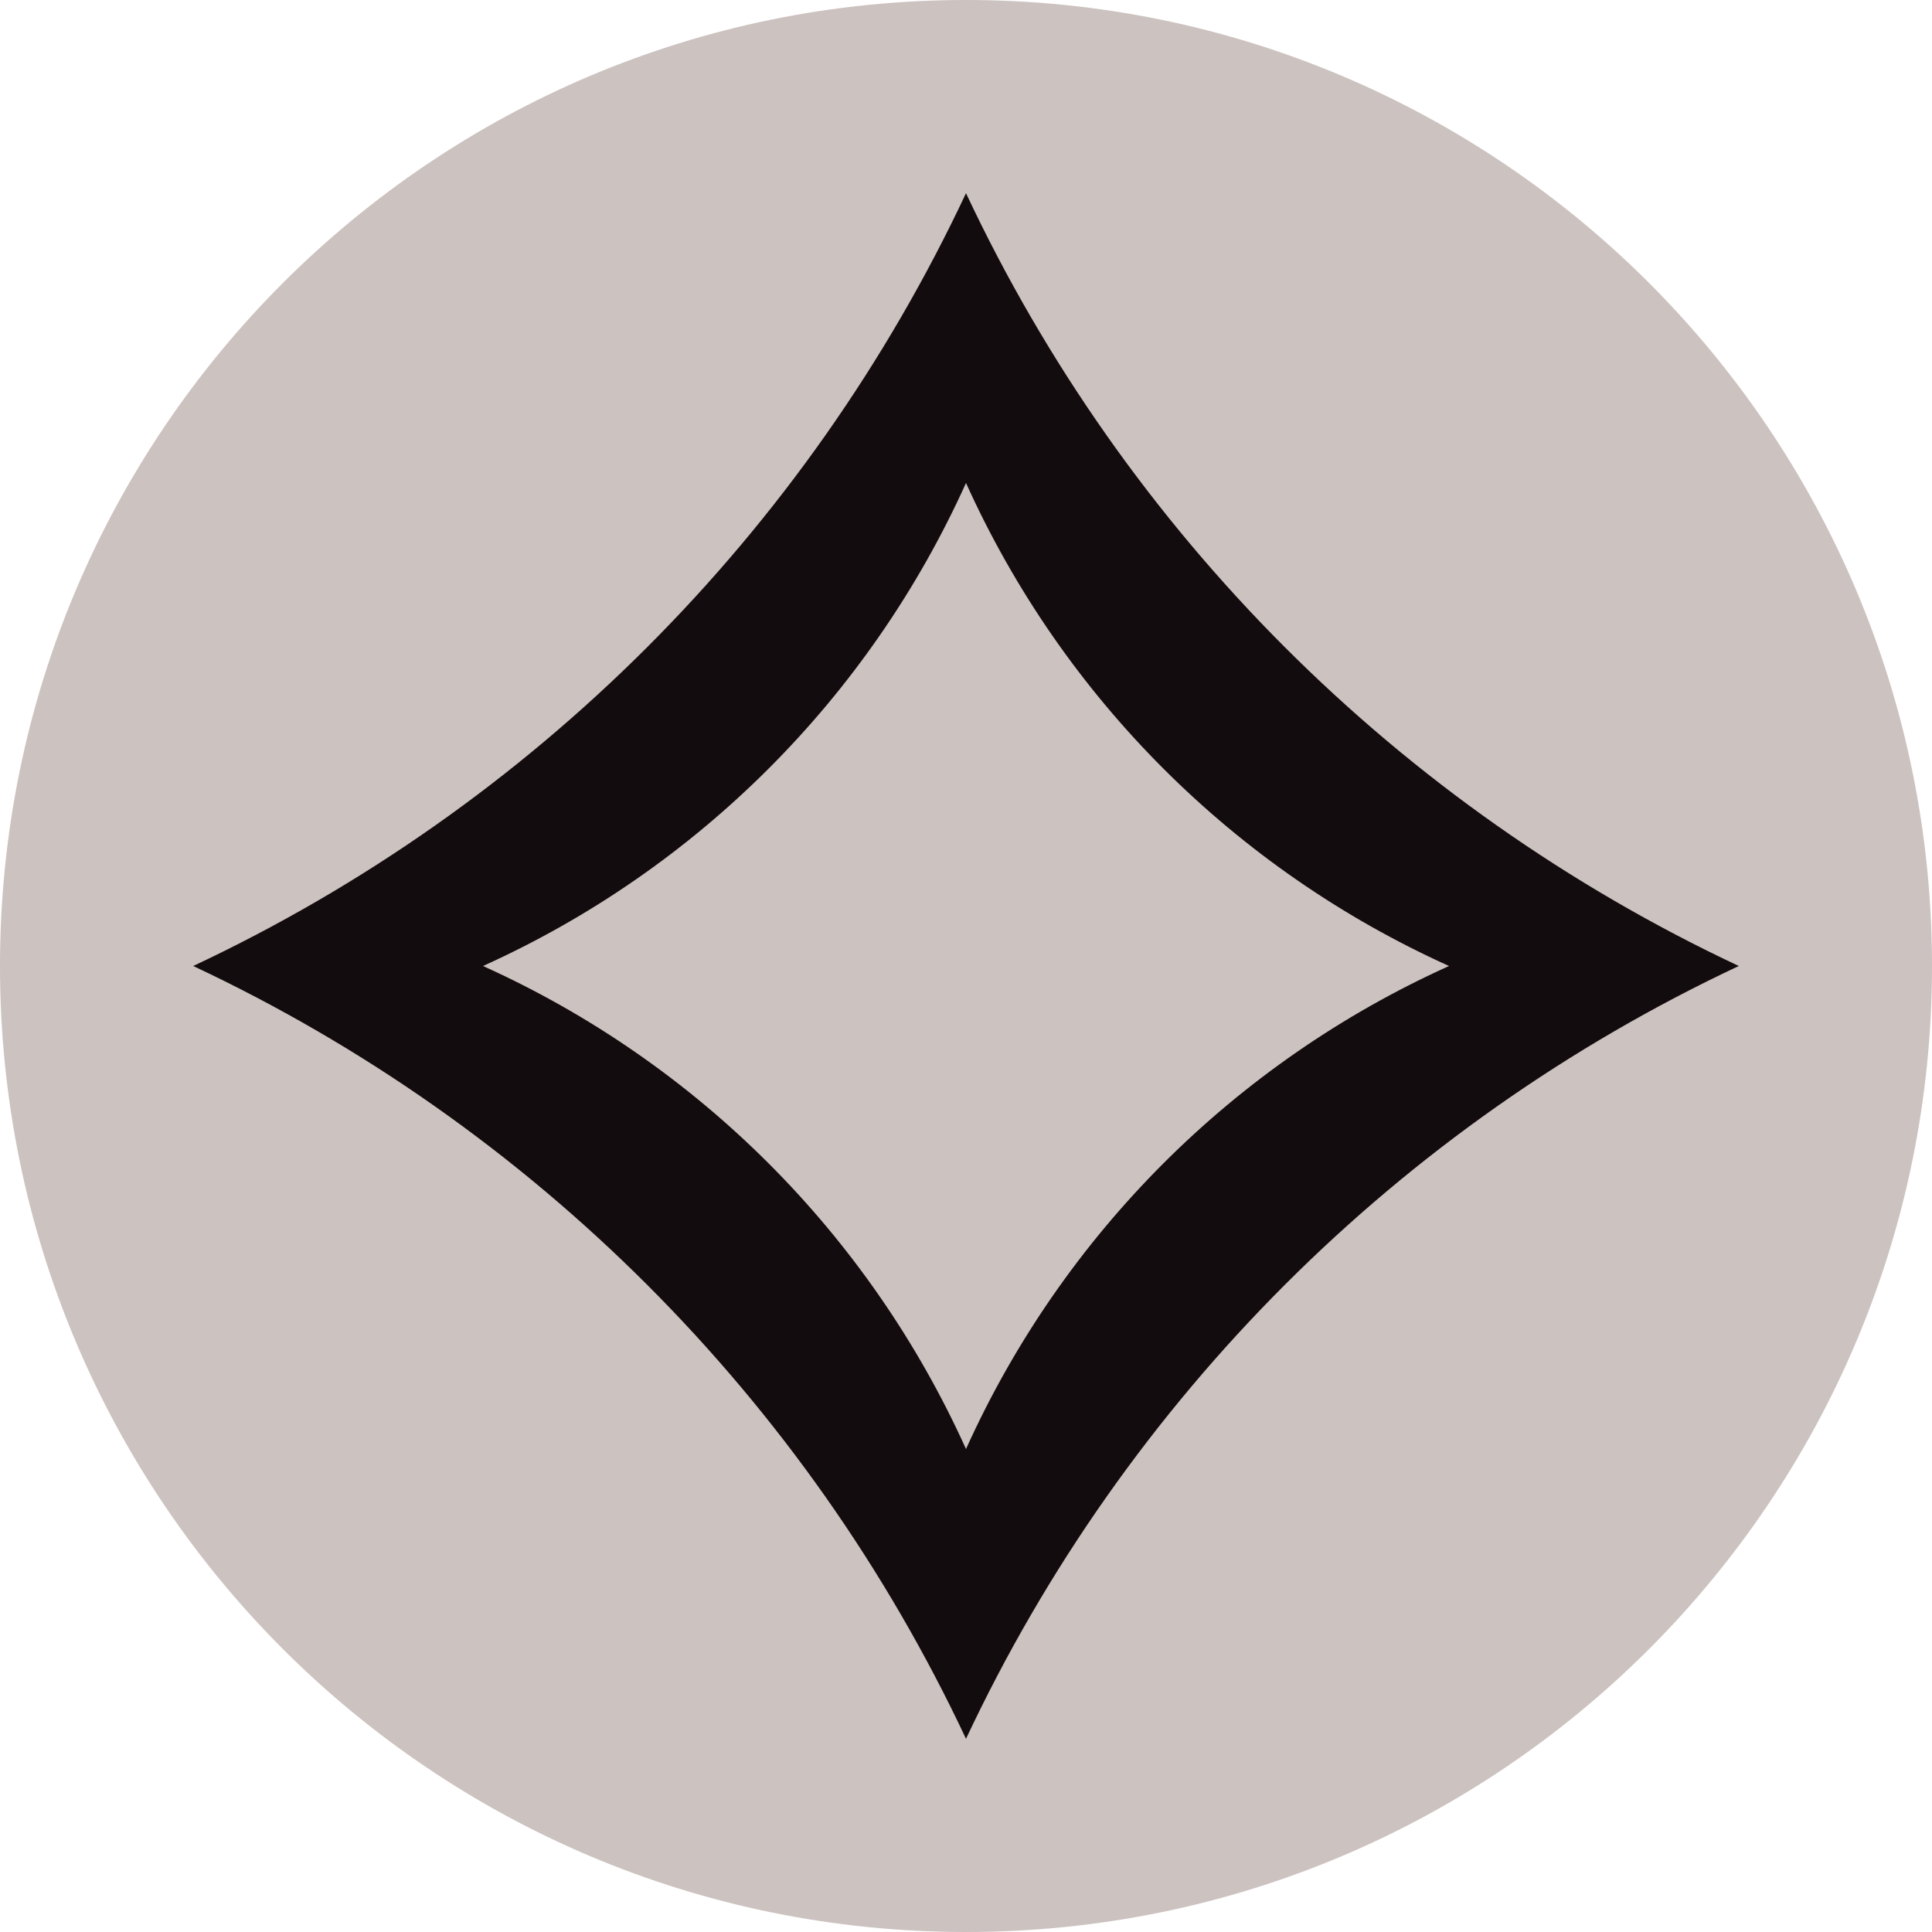
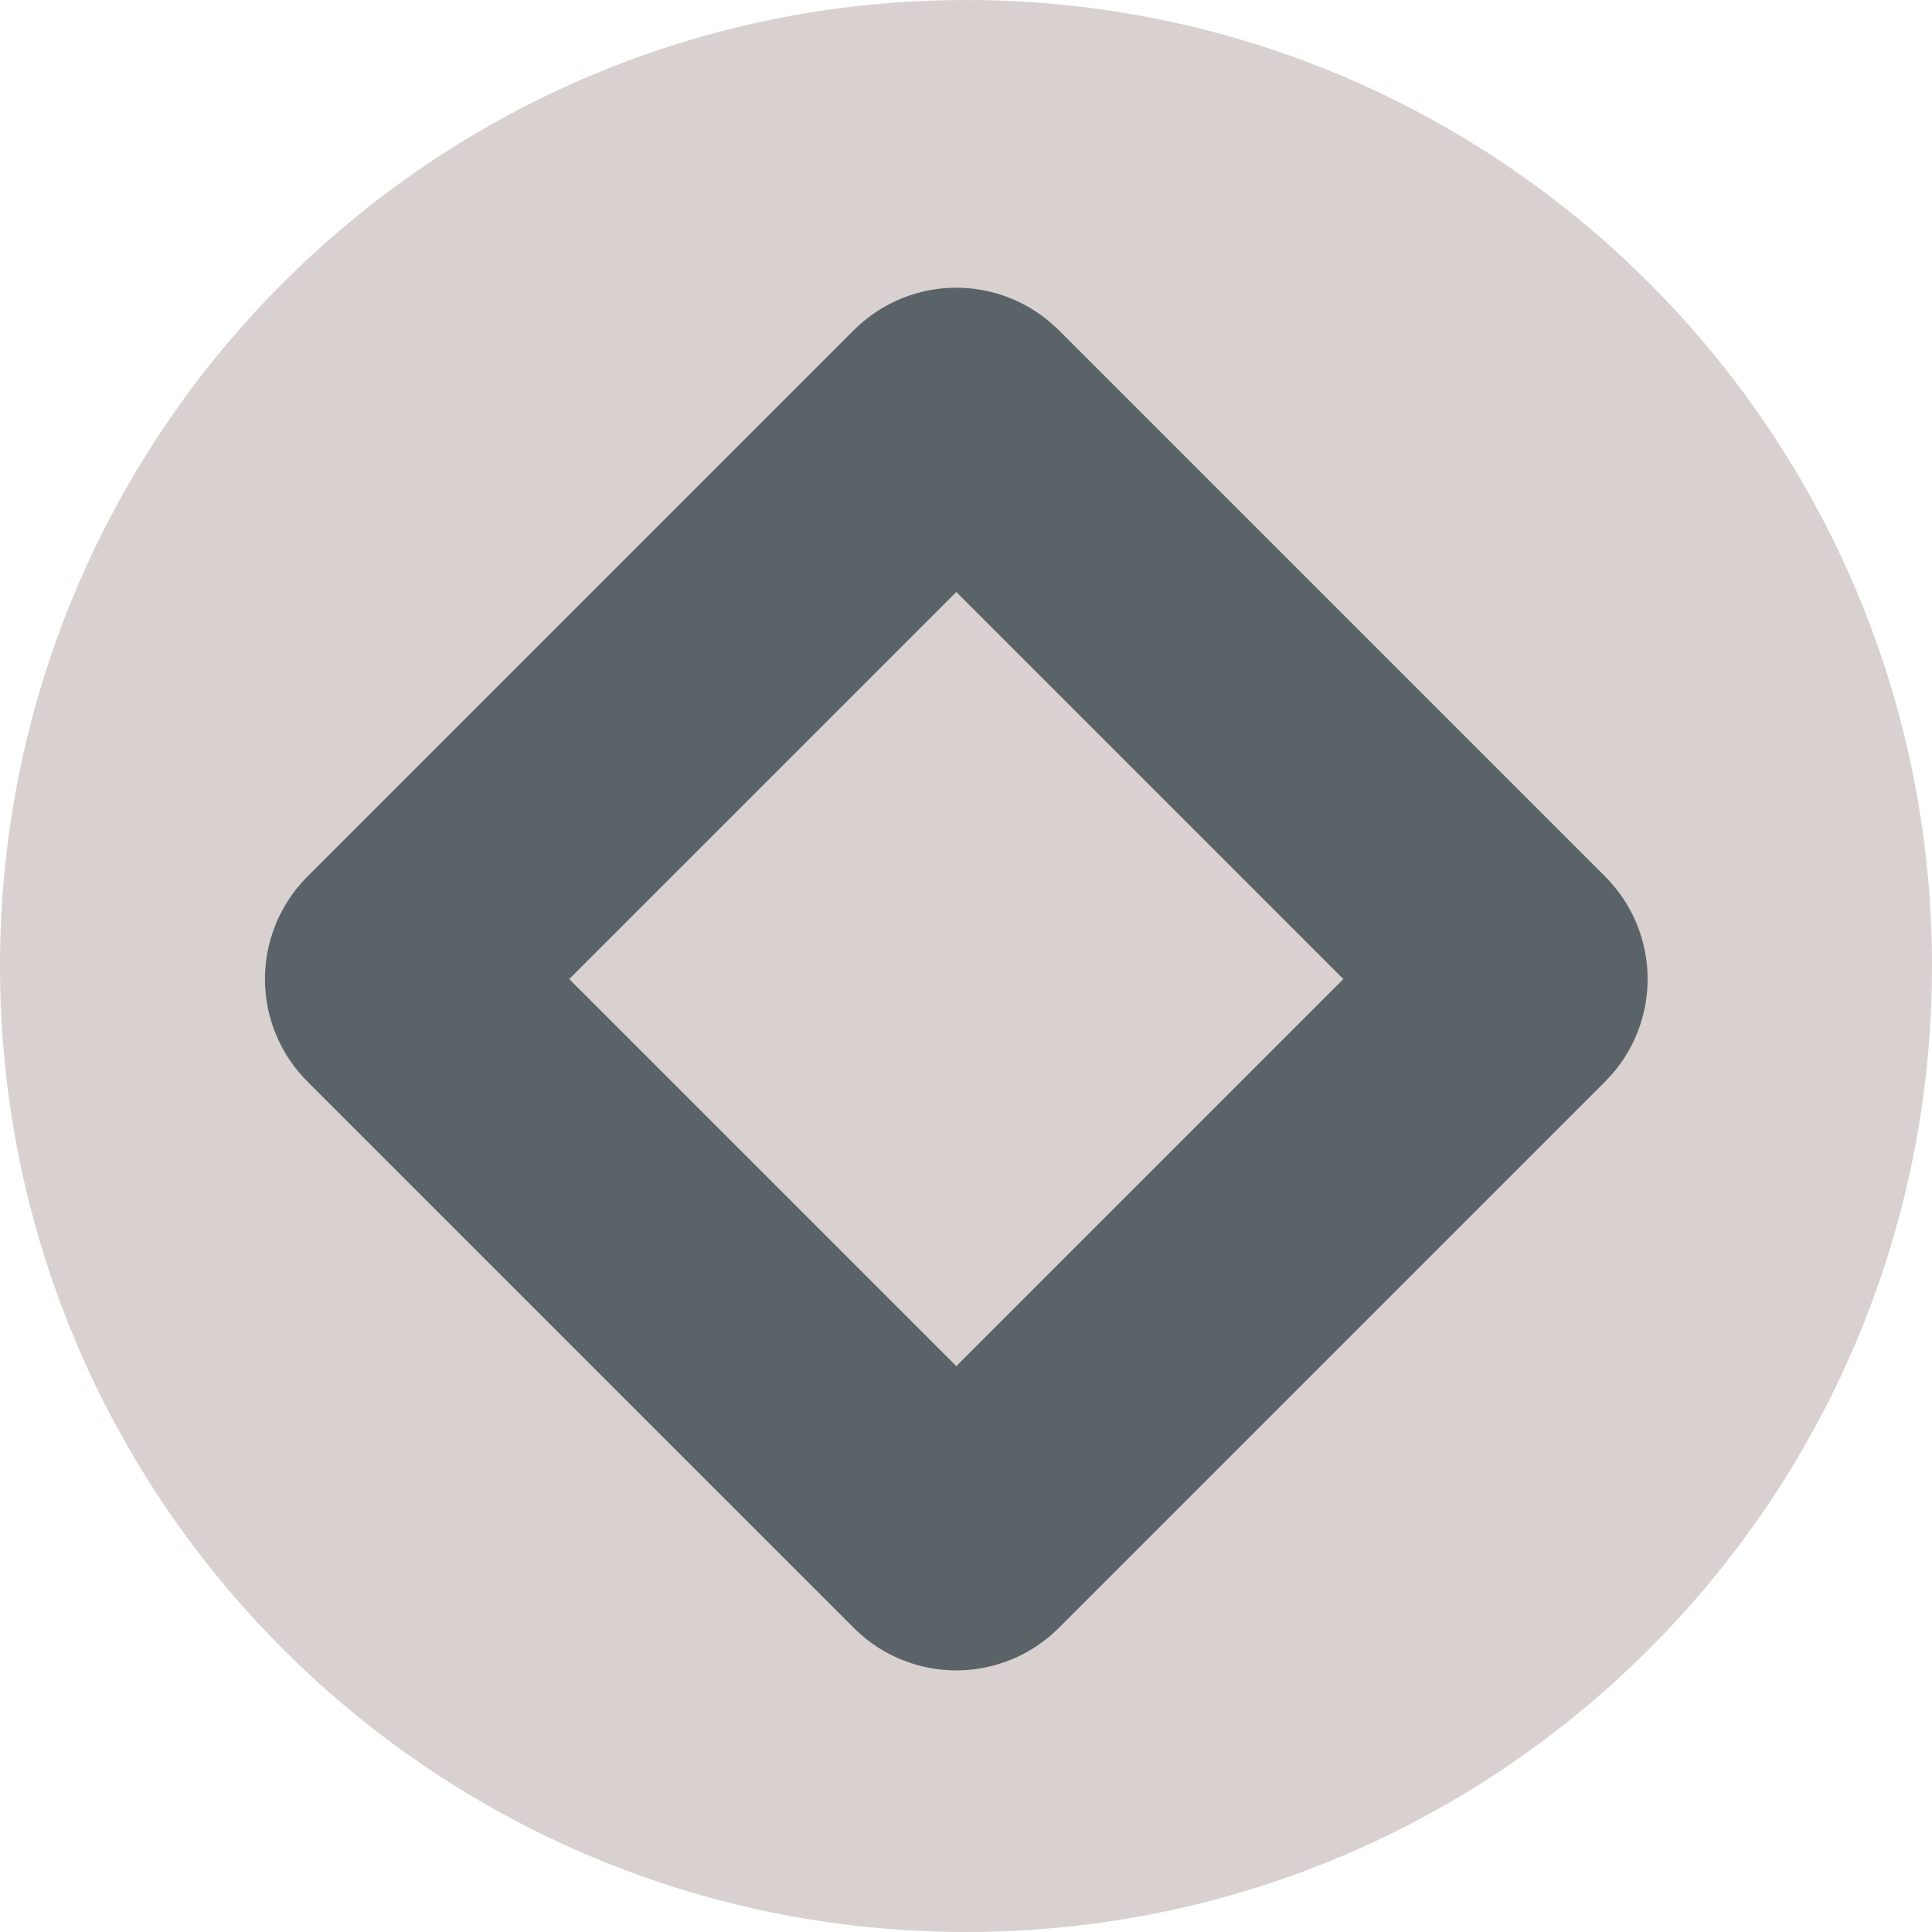
<svg xmlns="http://www.w3.org/2000/svg" viewBox="0 0 600 600">
-   <circle cx="300" cy="300" r="300" fill="#ccc2c0" />
-   <path d="M300 60A500 500 0 0 0 540 300 500 500 0 0 0 300 540 500 500 0 0 0 60 300 500 500 0 0 0 300 60m0 90A300 300 0 0 1 150 300 300 300 0 0 1 300 450 300 300 0 0 1 450 300 300 300 0 0 1 300 150" fill="#130c0e" />
+   <circle cx="300" cy="300" r="300" fill="#d8d1d0" />
+   <rect x="300" y="-120" rx="5" ry="5" width="250" height="250" transform="rotate(45)" style="fill:#d8d1d0;stroke:#061922;stroke-width:80;opacity:0.6" />
</svg>
